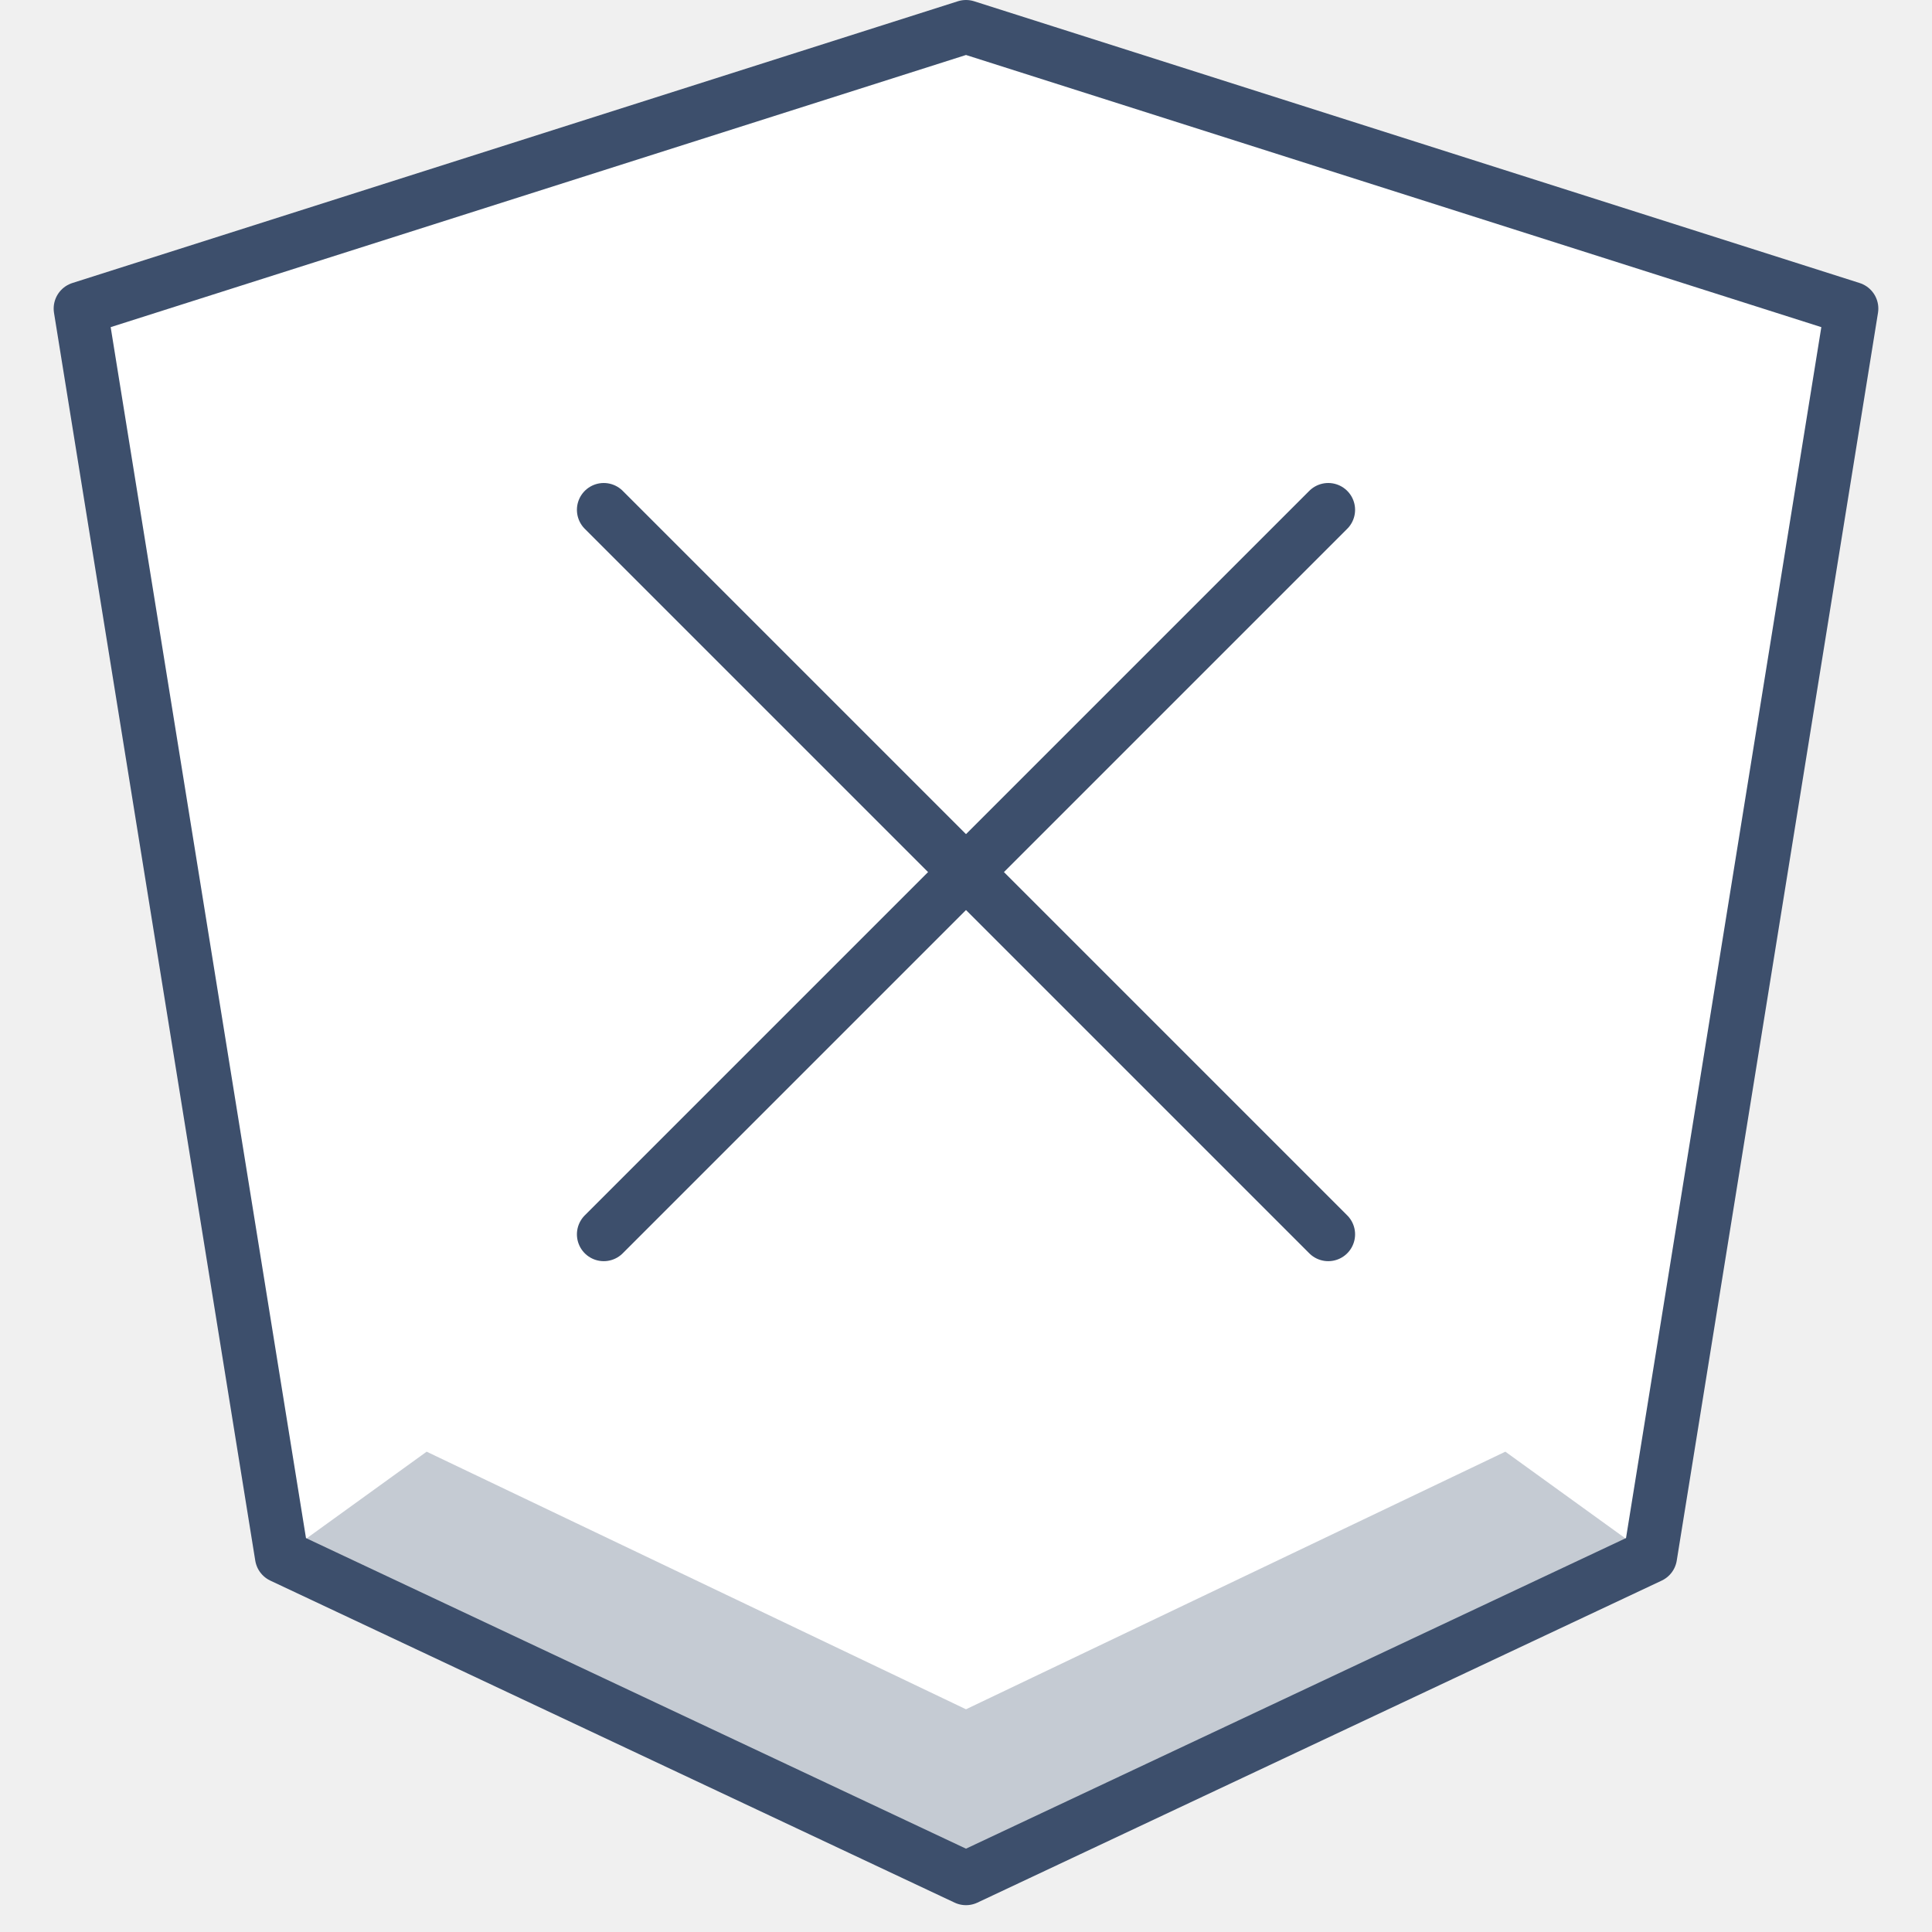
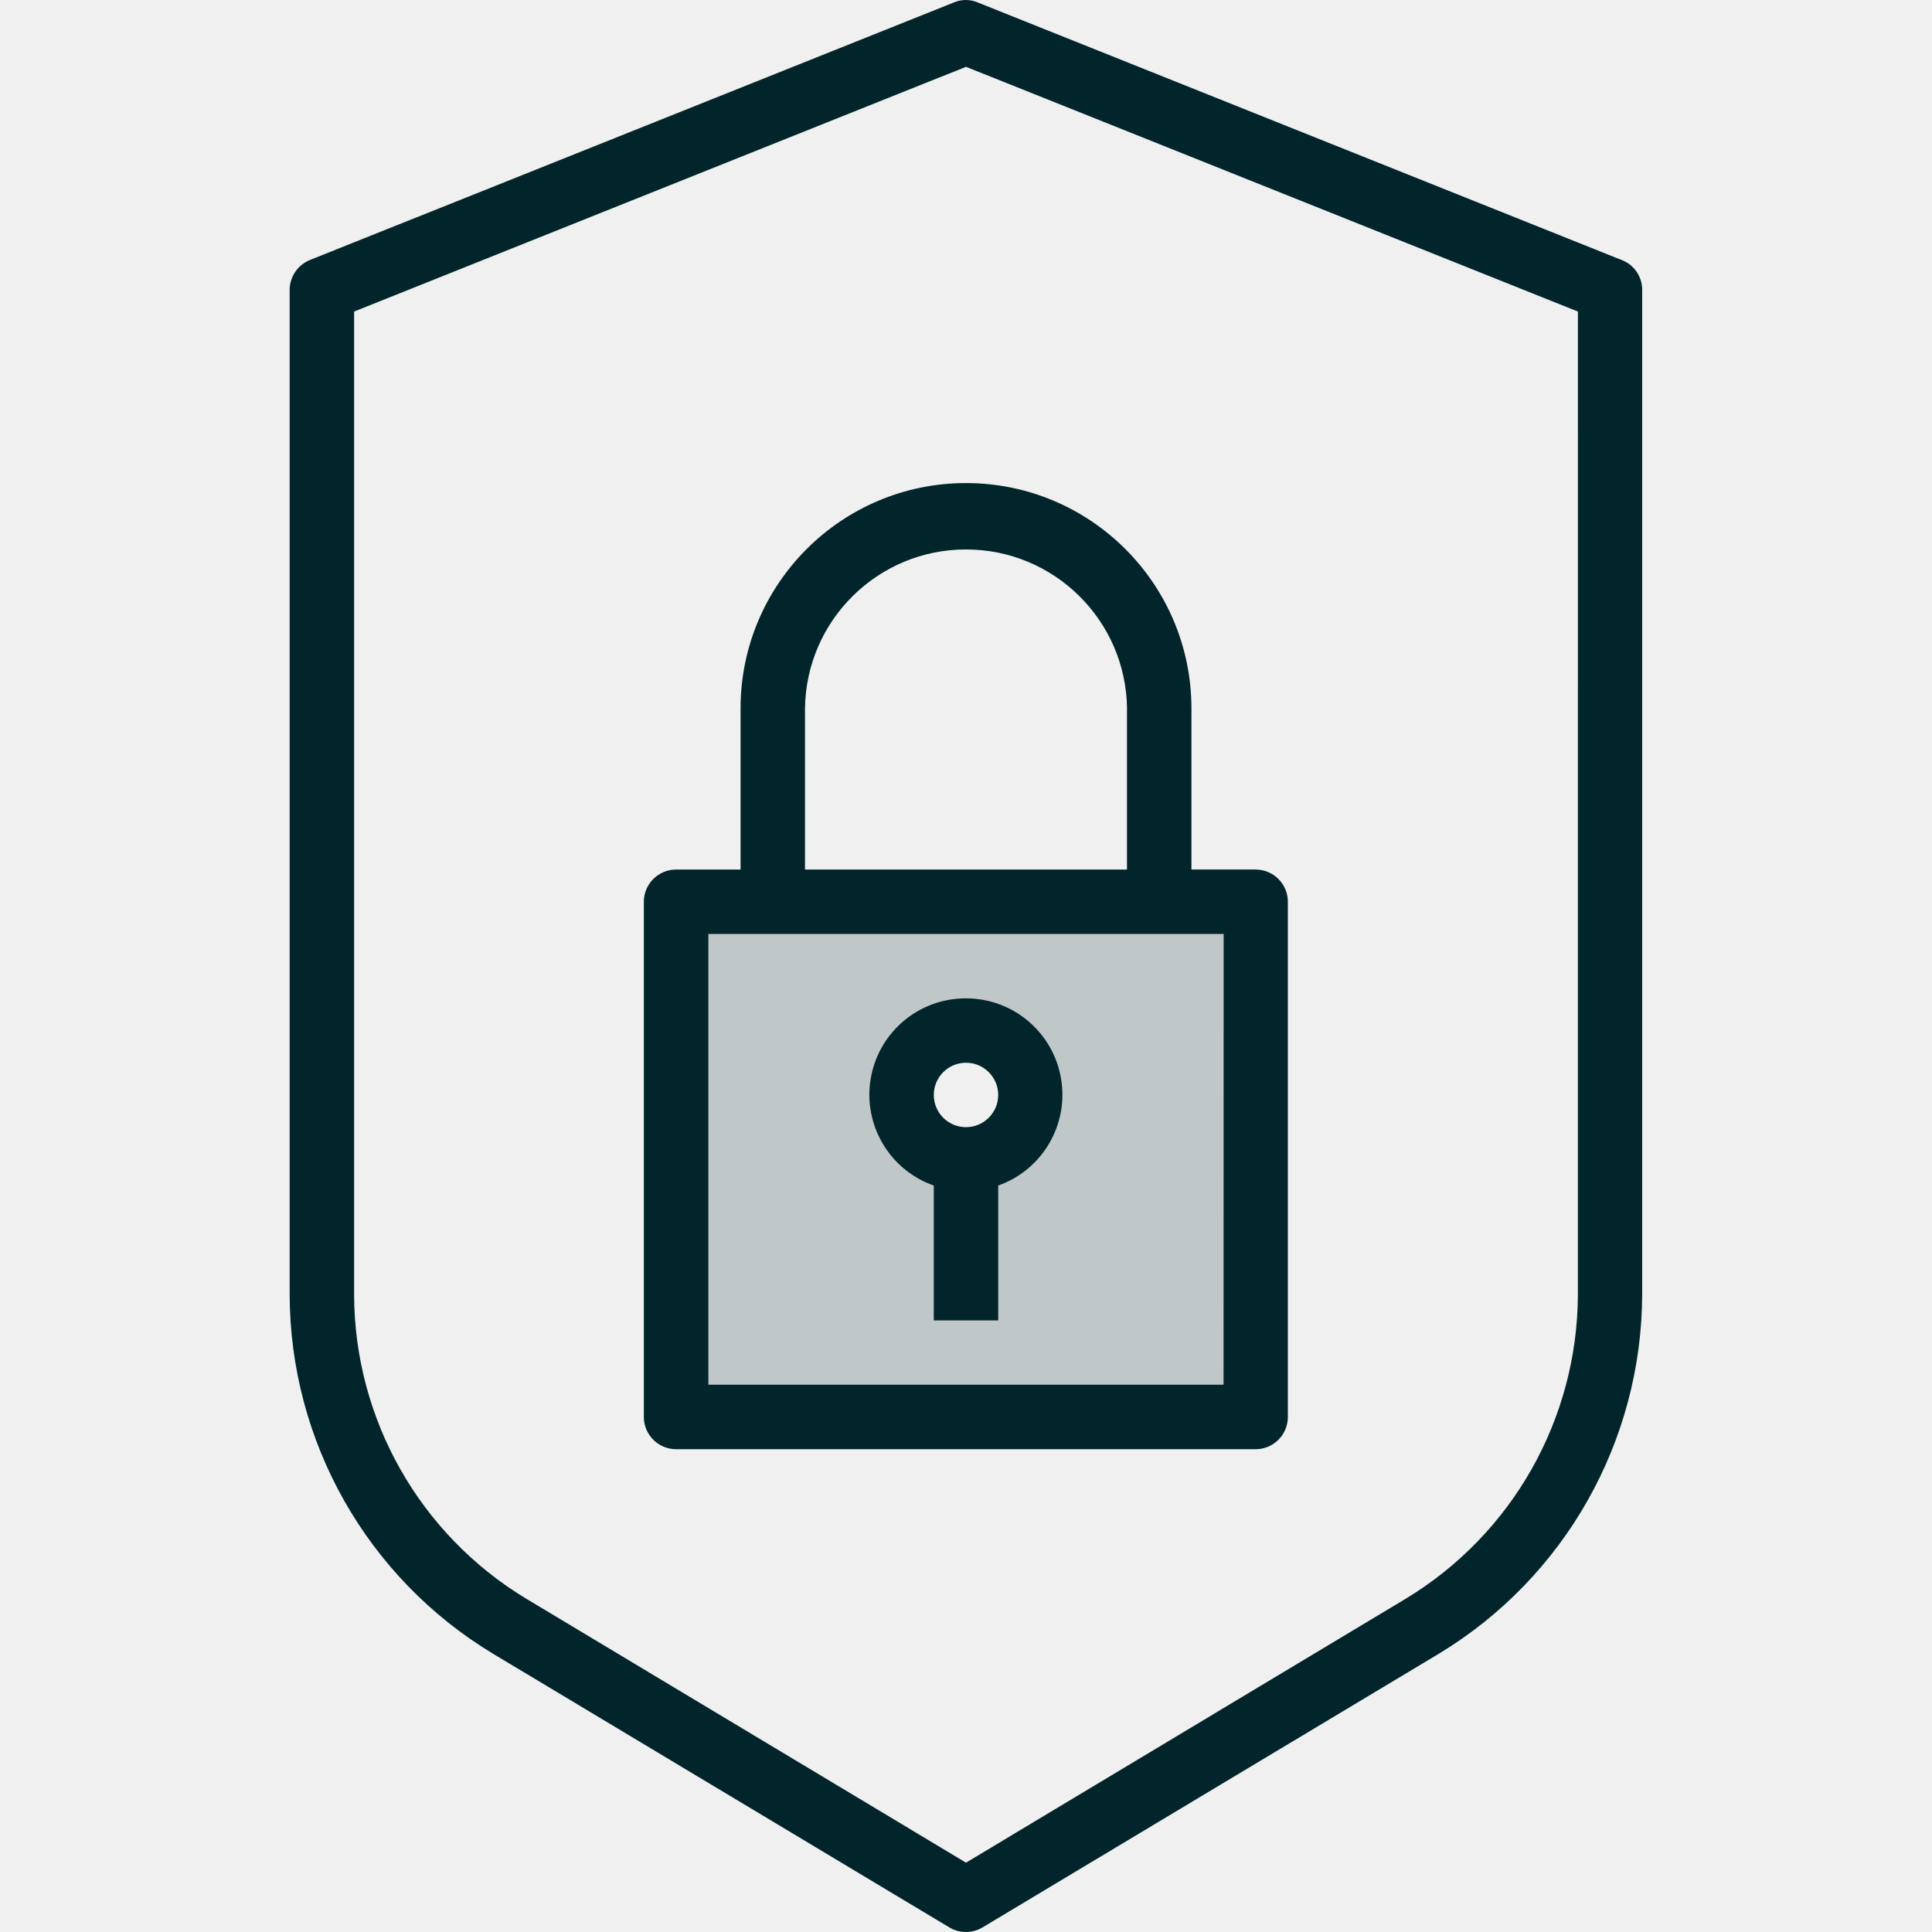
- <svg xmlns="http://www.w3.org/2000/svg" viewBox="5137 -458 72 72">
+ <svg xmlns="http://www.w3.org/2000/svg" viewBox="0 0 80 80">
  <defs>
-     <style>.a{fill:#fff;}.b{fill:#3d4f6c;opacity:0.3;}.c,.d{fill:none;}.c{stroke:#3d4f6c;stroke-linecap:round;stroke-linejoin:round;stroke-miterlimit:10;stroke-width:2px;}</style>
+     <style>.a{fill:#32a8d2;stroke:#707070;}.b{clip-path:url(#a);}.c,.d{fill:#02242b;}.c{opacity:0.2;}</style>
+     <clipPath id="a">
+       <rect class="a" width="80" height="80" transform="translate(1034 991)" />
+     </clipPath>
  </defs>
-   <g transform="translate(5137 -458)">
-     <g transform="translate(3 1)">
-       <path class="a" d="M33.5.5.5,11,8,57.5l25.5,12L59,57.5,66.5,11Z" transform="translate(-0.5 -0.5)" />
-       <path class="b" d="M48.6,18.2,28.5,27.8,8.4,18.2,3,22.1,28.5,34.4,54,22.1Z" transform="translate(4.5 34.9)" />
-       <path class="c" d="M33.5.5,66.5,11,59,57.5l-25.5,12L8,57.5.5,11Z" transform="translate(-0.5 -0.5)" />
-       <g transform="translate(19.5 18)">
-         <line class="c" x2="27" y2="27" />
-         <line class="c" x1="27" y2="27" />
-       </g>
+   <g class="b" transform="translate(-1034 -991)">
+     <g transform="translate(1033.994 991)">
+       <path class="c" d="M48.008,37.339H28V58.676h24V37.339Zm-8,10.668a2.667,2.667,0,1,1,2.667-2.667A2.675,2.675,0,0,1,40.006,48.008Z" />
+       <path class="d" d="M67.16,10.768,40.49.1a1.259,1.259,0,0,0-.983,0L12.835,10.768A1.342,1.342,0,0,0,12,12V53.608A17.417,17.417,0,0,0,20.42,68.477l18.9,11.335a1.339,1.339,0,0,0,1.367,0l18.9-11.335a17.454,17.454,0,0,0,8.418-14.869V12a1.316,1.316,0,0,0-.85-1.234Zm-1.817,42.84a14.775,14.775,0,0,1-7.118,12.585L40.006,77.129,21.787,66.194a14.747,14.747,0,0,1-7.118-12.569V12.9L40.006,2.767,65.344,12.9Z" />
+       <path class="d" d="M30.671,29.338v6.668H28a1.337,1.337,0,0,0-1.334,1.334V58.676A1.337,1.337,0,0,0,28,60.009h24a1.337,1.337,0,0,0,1.334-1.334V37.339a1.337,1.337,0,0,0-1.334-1.334H49.341V29.338a9.335,9.335,0,1,0-18.67,0Zm20,28H29.338V38.673H50.675Zm-4-28v6.668H33.339V29.338a6.668,6.668,0,0,1,13.335,0Z" />
+       <path class="d" d="M40.006,41.34a3.988,3.988,0,0,0-1.334,7.751v5.584H41.34V49.091a3.99,3.99,0,0,0-1.334-7.751Zm0,5.334A1.334,1.334,0,1,1,41.34,45.34,1.337,1.337,0,0,1,40.006,46.674Z" />
    </g>
-     <rect class="d" width="72" height="72" />
  </g>
</svg>
